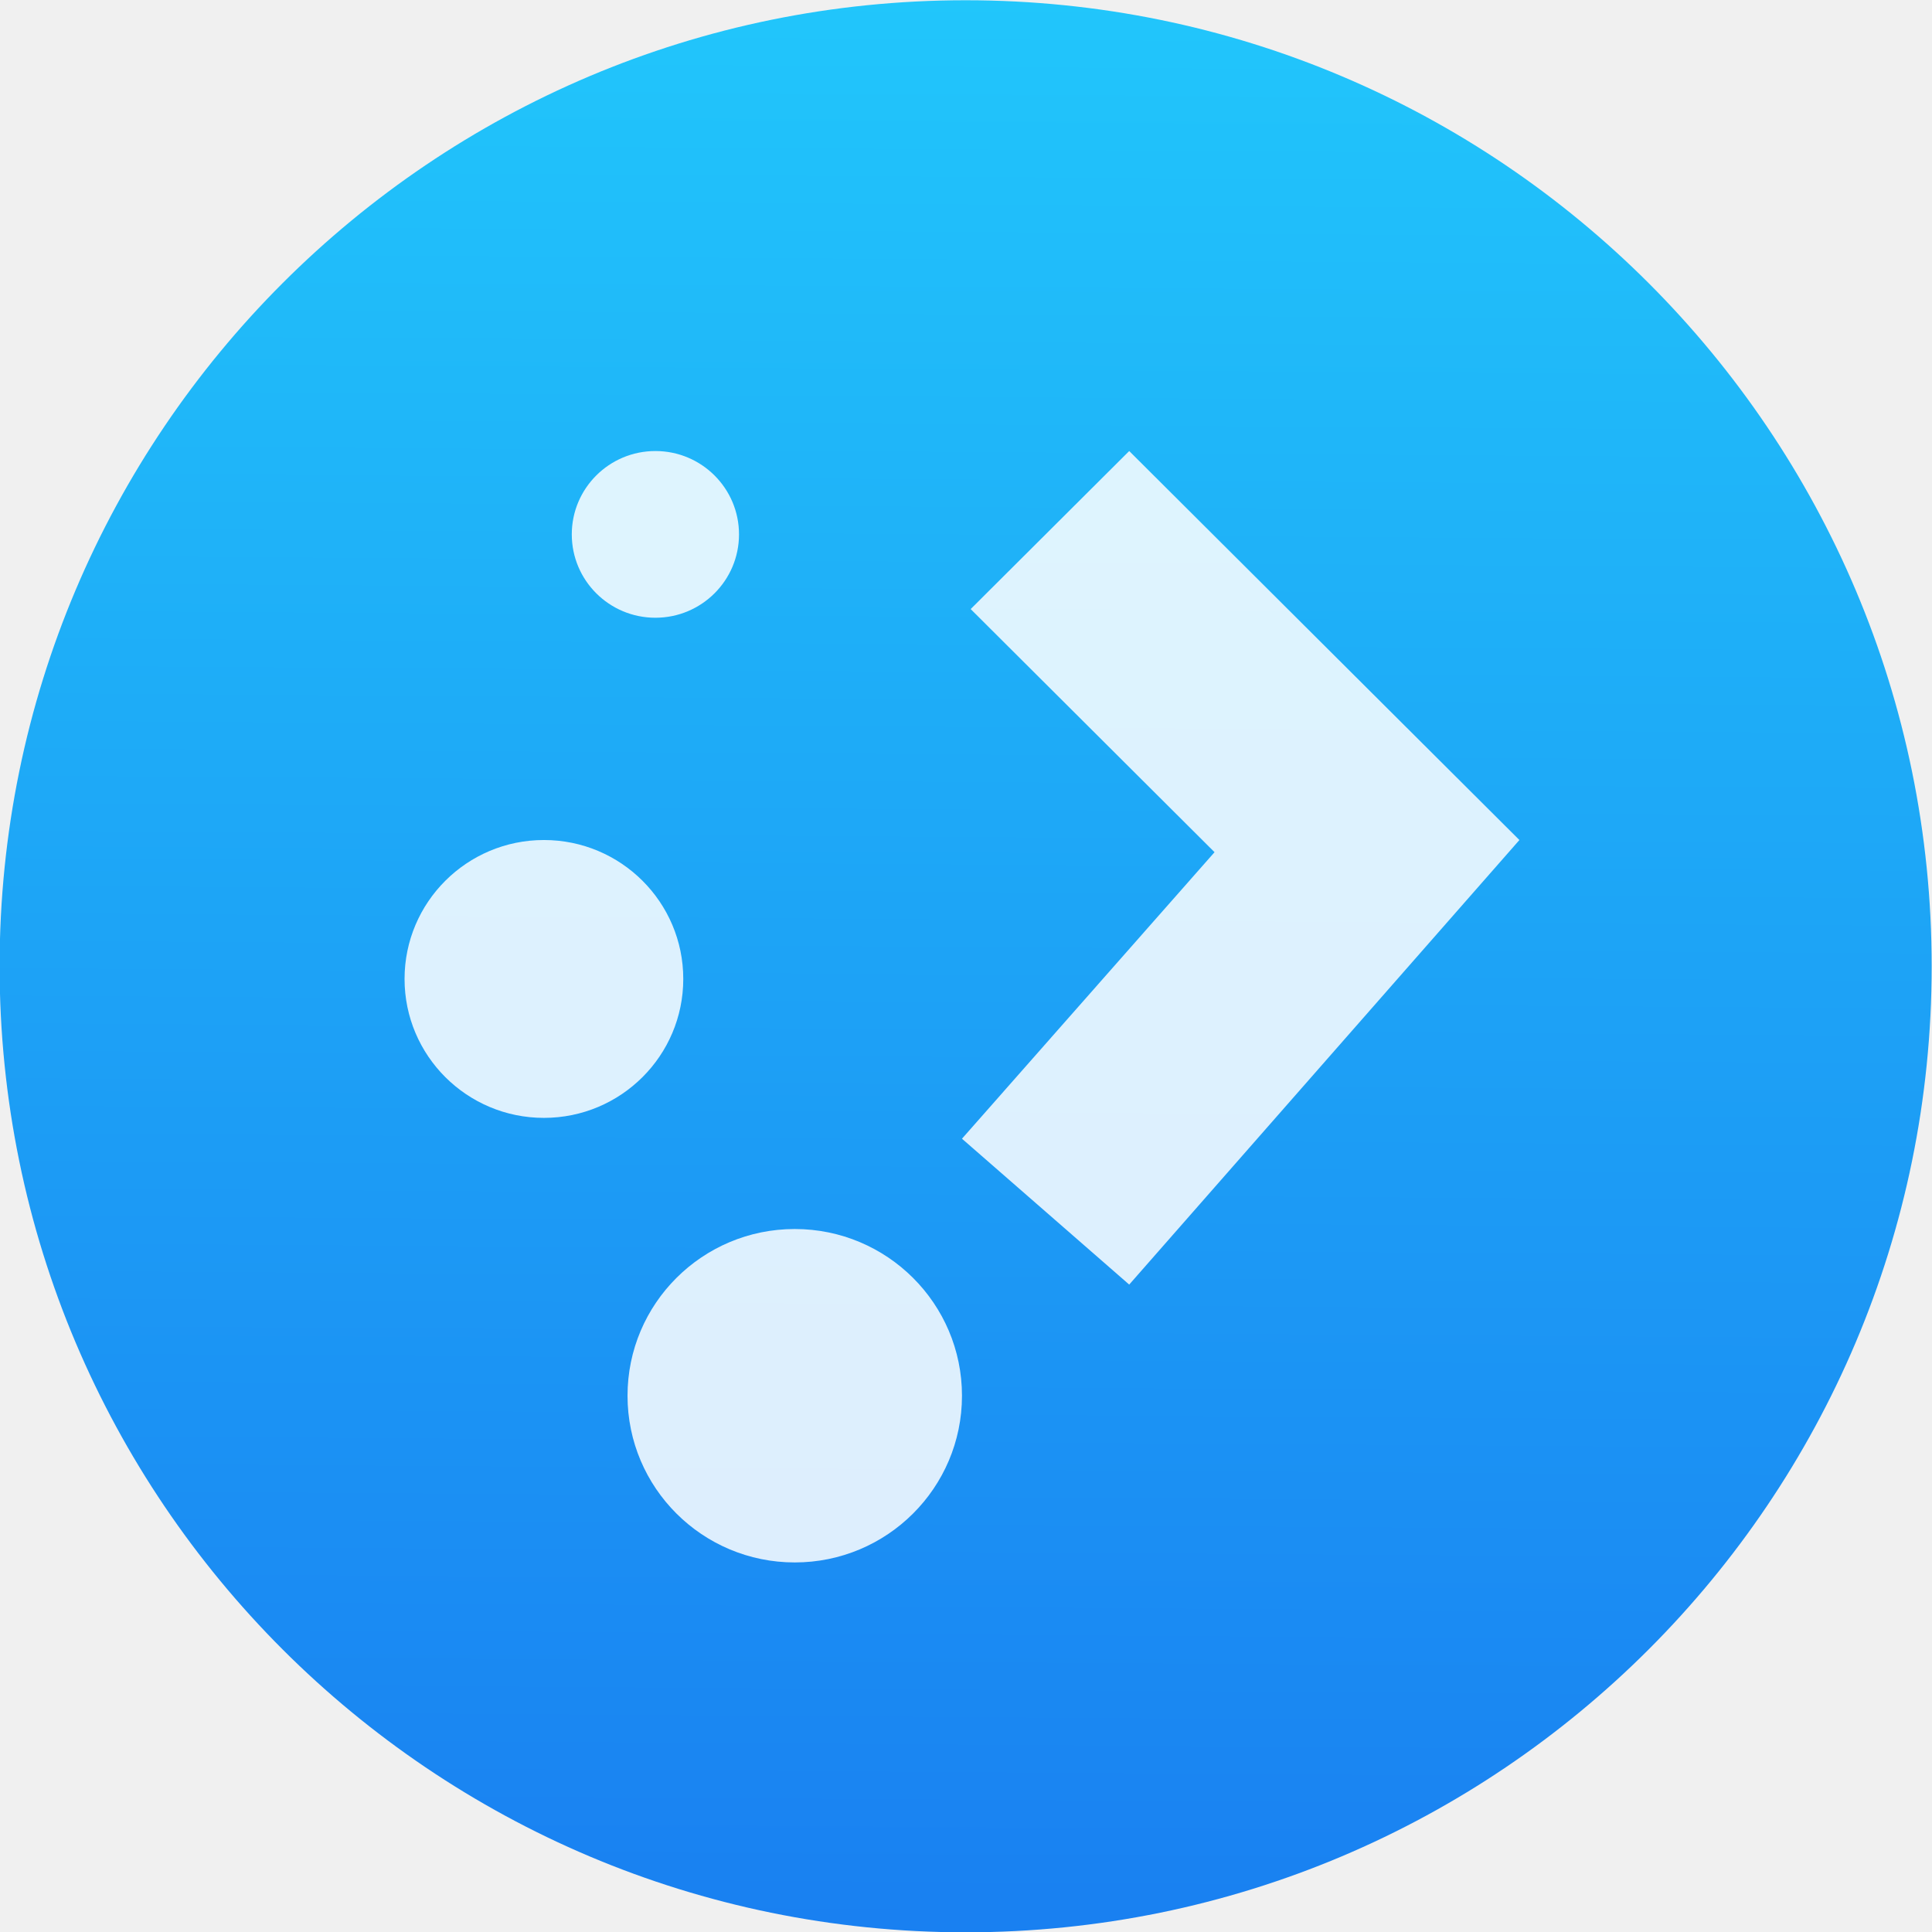
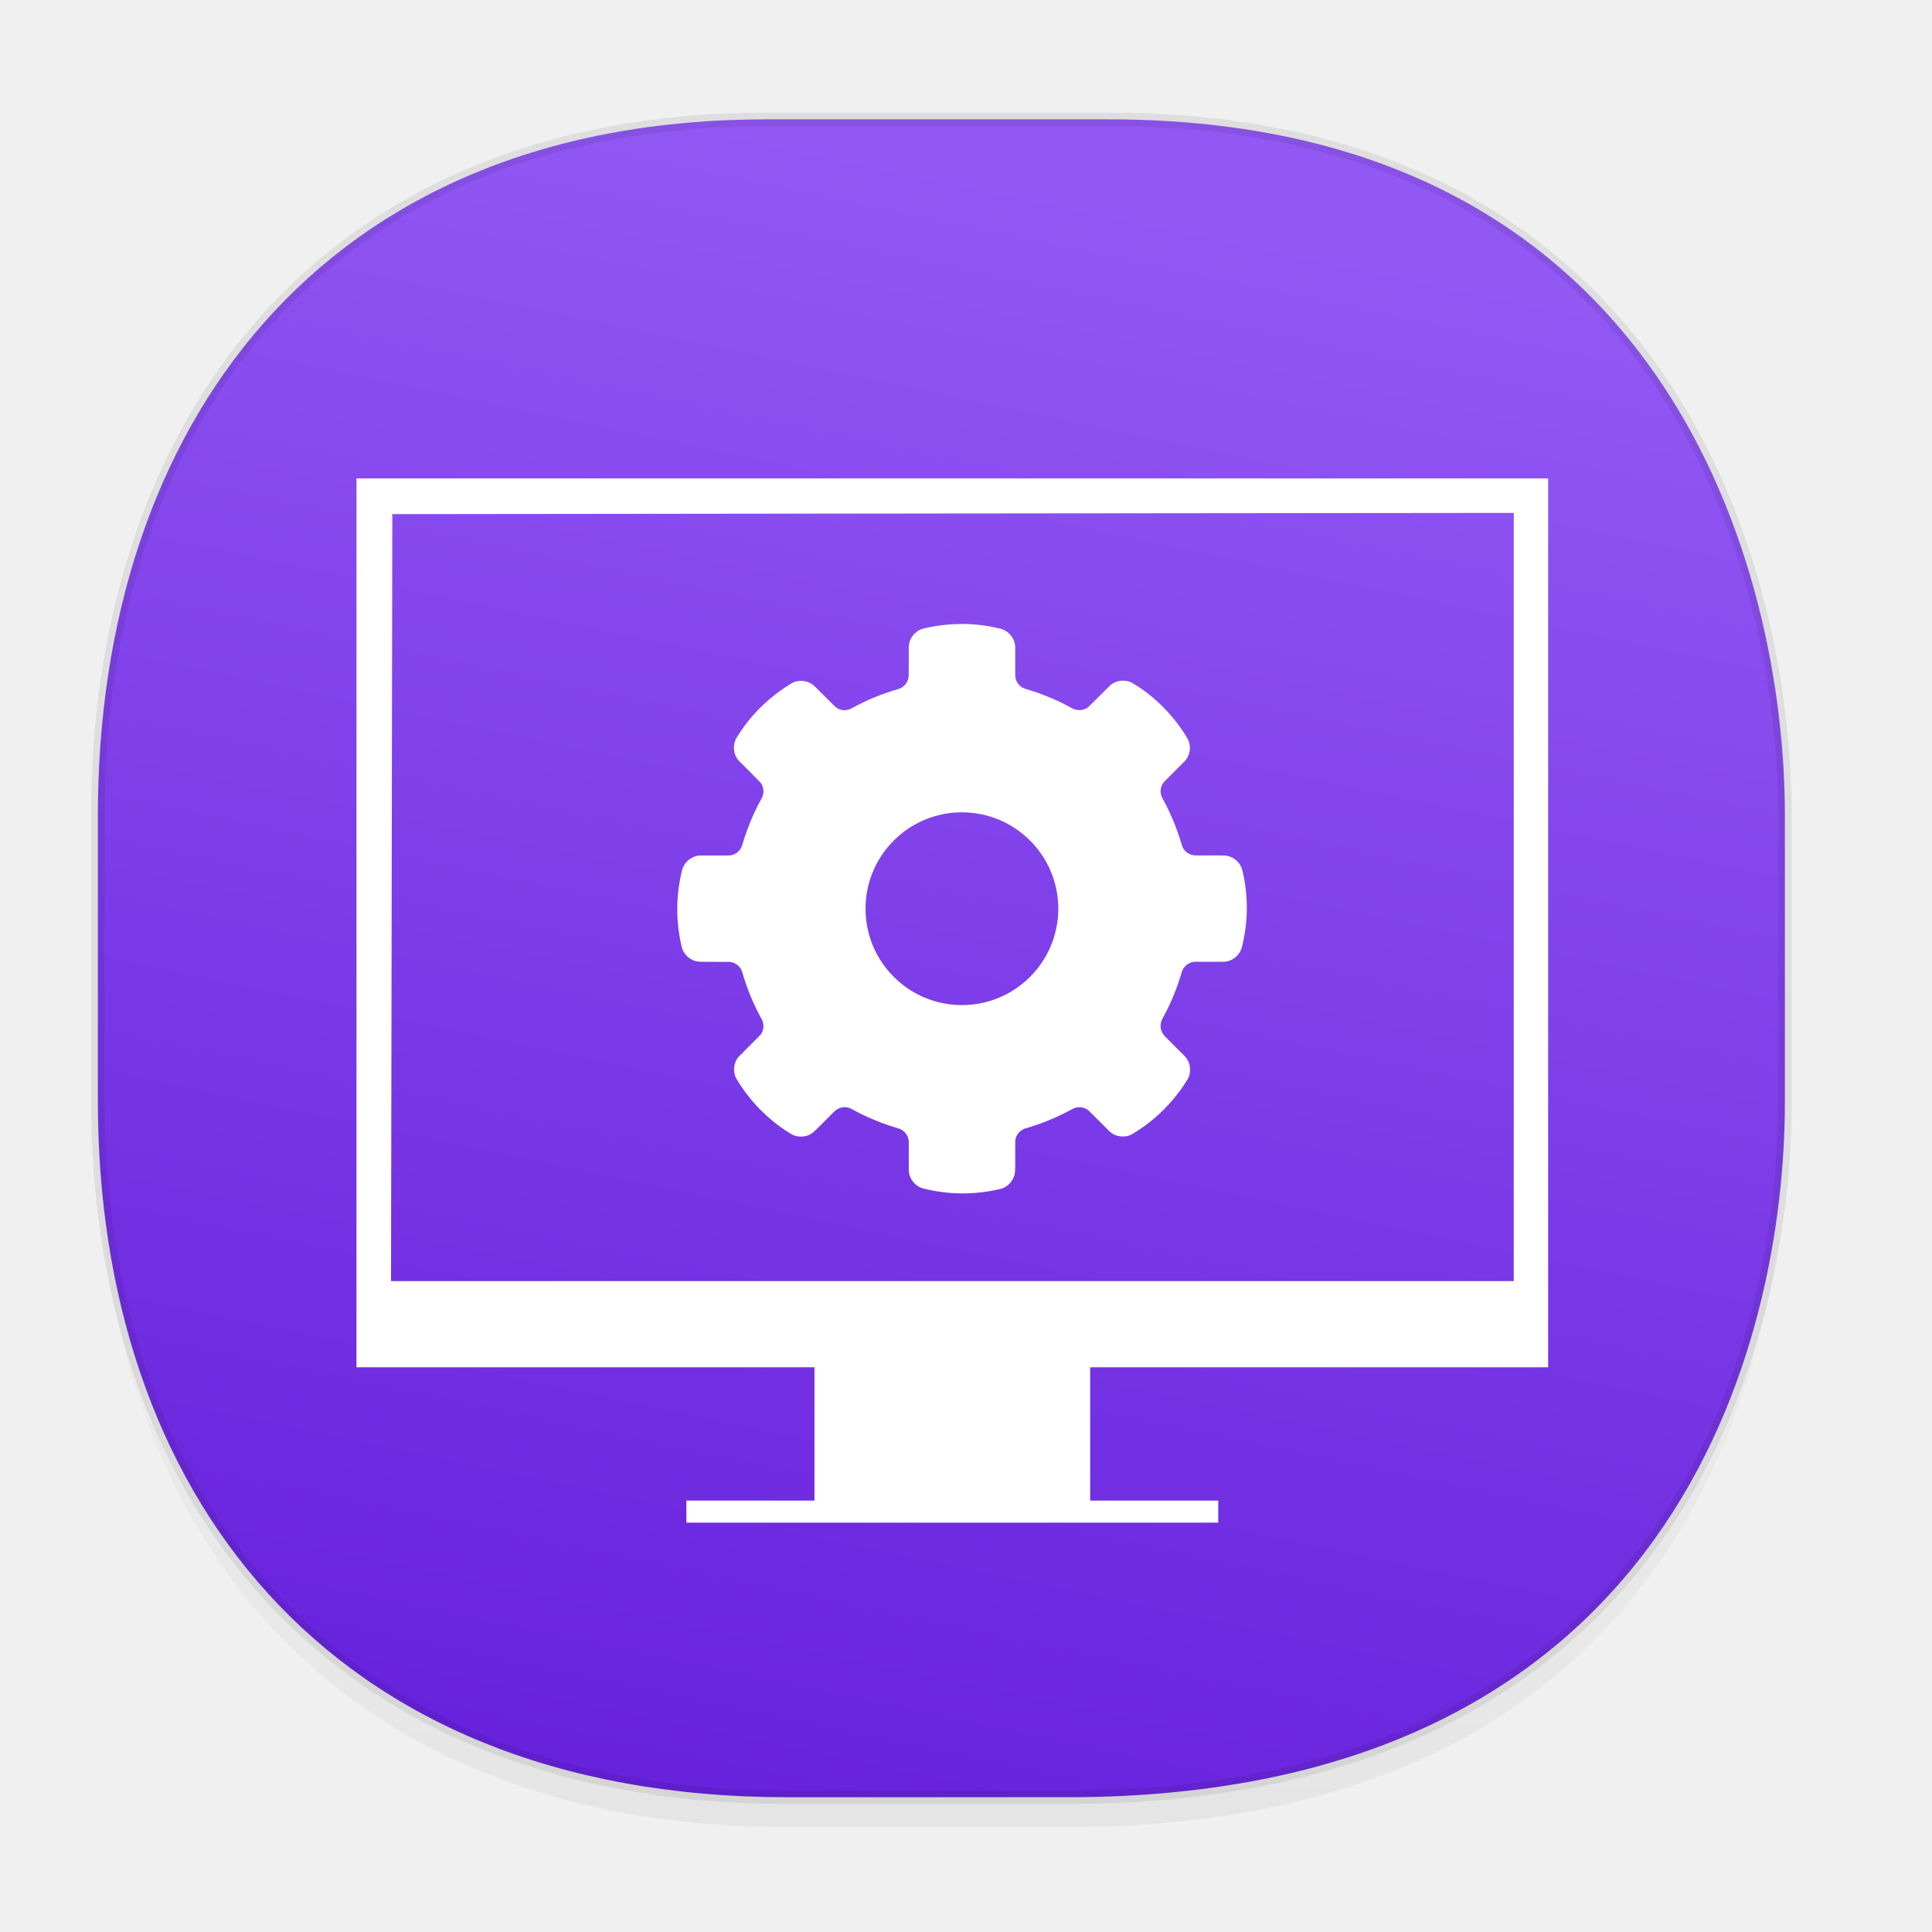
- <svg xmlns="http://www.w3.org/2000/svg" viewBox="0 0 48 48">
-   <defs>
-     <linearGradient y1="545.8" x2="0" y2="517.8" gradientUnits="userSpaceOnUse">
-       <stop stop-color="#3889e9" />
-       <stop offset="1" stop-color="#5ea5fb" />
-     </linearGradient>
-     <linearGradient id="0" gradientUnits="userSpaceOnUse" x1="400.51" y1="546.07" x2="400.7" y2="517.77">
-       <stop stop-color="#197ff1" />
-       <stop offset="1" stop-color="#21c6fb" />
-     </linearGradient>
+ <svg xmlns="http://www.w3.org/2000/svg" xmlns:xlink="http://www.w3.org/1999/xlink" width="48" height="48" version="1.1" id="svg38">
+   <defs id="defs22">
+     <linearGradient id="linearGradient4492">
+       <stop style="stop-color:#6721dc;stop-opacity:1" offset="0" id="stop4494" />
+       <stop style="stop-color:#9258f4;stop-opacity:1" offset="1" id="stop4496" />
+     </linearGradient>
+     <linearGradient id="linearGradient4488">
+       <stop id="stop4490" style="stop-color:#000000;stop-opacity:0.047" offset="0" />
+       <stop id="stop4492" style="stop-color:#000000;stop-opacity:0" offset="1" />
+     </linearGradient>
+     <linearGradient id="linearGradient4154">
+       <stop offset="0" style="stop-color:#000000;stop-opacity:1" id="stop2" />
+       <stop offset="1" style="stop-color:#000000;stop-opacity:0" id="stop4" />
+     </linearGradient>
+     <linearGradient id="linearGradient4192">
+       <stop style="stop-color:#272b2d;stop-opacity:1" offset="0" id="stop7" />
+       <stop style="stop-color:#33393e;stop-opacity:1" offset="1" id="stop9" />
+     </linearGradient>
+     <linearGradient id="linearGradient4140">
+       <stop style="stop-color:#279646;stop-opacity:1" offset="0" id="stop12" />
+       <stop style="stop-color:#76ff68;stop-opacity:1" offset="1" id="stop14" />
+     </linearGradient>
+     <linearGradient xlink:href="#linearGradient4140" id="linearGradient4146" x1="24.705" y1="43.939" x2="25.061" y2="4.405" gradientUnits="userSpaceOnUse" gradientTransform="translate(-51.05085)" />
+     <linearGradient xlink:href="#linearGradient4192" id="linearGradient4166" x1="31" y1="34" x2="31" y2="24" gradientUnits="userSpaceOnUse" />
+     <linearGradient xlink:href="#linearGradient4192" id="linearGradient4168" x1="18" y1="34" x2="18" y2="24" gradientUnits="userSpaceOnUse" />
+     <linearGradient xlink:href="#linearGradient4154" id="linearGradient4182" x1="13" y1="24" x2="30" y2="41" gradientUnits="userSpaceOnUse" />
+     <linearGradient xlink:href="#linearGradient4154" id="linearGradient4190" x1="29" y1="26" x2="36" y2="33" gradientUnits="userSpaceOnUse" />
+     <style id="style4511">.cls-1{fill:#8e8e8e;}.cls-2{fill:none;stroke:#8e8e8e;stroke-linecap:square;stroke-miterlimit:10;}</style>
+     <linearGradient gradientUnits="userSpaceOnUse" x2="13" y2="4" x1="43" y1="40" id="a">
+       <stop id="stop2-36753" stop-color="#f27935" />
+       <stop id="stop4-562" stop-color="#f2784b" offset="1" />
+     </linearGradient>
+     <linearGradient gradientUnits="userSpaceOnUse" x2="38" y2="41" x1="24.13" y1="27.13" id="b">
+       <stop id="stop7-912" stop-color="#292c2f" />
+       <stop id="stop9-70" stop-opacity="0" offset="1" />
+     </linearGradient>
+     <linearGradient id="a-36753" y1="527.8" y2="504.8" gradientUnits="userSpaceOnUse" x2="0" gradientTransform="translate(-384.57 504.56)">
+       <stop stop-color="#ffffff" id="stop2-56" />
+       <stop offset="1" stop-color="#ffffff" stop-opacity="0" id="stop4-29" />
+     </linearGradient>
+     <linearGradient id="b-1" y1="4" x1="8" y2="18" gradientUnits="userSpaceOnUse" x2="22" gradientTransform="translate(-3.050848,1008.631)">
+       <stop stop-color="#292c2f" id="stop7-27" />
+       <stop offset="1" stop-opacity="0" id="stop9-0" />
+     </linearGradient>
+     <linearGradient id="c" y1="520.8" y2="503.8" gradientUnits="userSpaceOnUse" x2="0" gradientTransform="translate(-384.57 504.56)">
+       <stop stop-color="#197cf1" id="stop12-936" />
+       <stop offset="1" stop-color="#20bcfa" id="stop14-06" />
+     </linearGradient>
+     <linearGradient id="d" y1="1050.34" y2="1038.36" gradientUnits="userSpaceOnUse" x2="0" gradientTransform="matrix(-2.83522 0 0 2.83875 47.655-1933.28)">
+       <stop stop-color="#c61423" id="stop17" />
+       <stop offset="1" stop-color="#dc2b41" id="stop19" />
+     </linearGradient>
+     <linearGradient id="e" y1="543.8" y2="503.8" gradientUnits="userSpaceOnUse" x2="0" gradientTransform="matrix(1.125 0 0 1-435.64 504.56)">
+       <stop stop-color="#1d1e1e" id="stop22" />
+       <stop offset="1" stop-color="#44484c" id="stop24" />
+     </linearGradient>
+     <linearGradient gradientTransform="translate(8,-1)" x2="28.614" gradientUnits="userSpaceOnUse" y2="24.614" x1="8" y1="4" id="b-3">
+       <stop id="stop7-6" stop-color="#292c2f" />
+       <stop id="stop9-7" stop-opacity="0" offset="1" />
+     </linearGradient>
+     <linearGradient id="d-5" y1="1050.34" y2="1038.36" gradientUnits="userSpaceOnUse" x2="0" gradientTransform="matrix(-2.83522,0,0,2.83875,-0.430476,-1931.599)">
+       <stop stop-color="#c61423" id="stop17-3" />
+       <stop offset="1" stop-color="#dc2b41" id="stop19-5" />
+     </linearGradient>
+     <linearGradient id="d-2" y1="1050.34" y2="1038.36" gradientUnits="userSpaceOnUse" x2="0" gradientTransform="matrix(-1.087984,0,0,1.089339,-14.25708,-100.3922)">
+       <stop stop-color="#c61423" id="stop17-9" />
+       <stop offset="1" stop-color="#dc2b41" id="stop19-1" />
+     </linearGradient>
+     <linearGradient id="c-29" y1="523.8" x1="403.57" y2="536.8" x2="416.57" gradientUnits="userSpaceOnUse" gradientTransform="translate(-335.6547,-499.8)">
+       <stop stop-color="#292c2f" id="stop2-1" />
+       <stop offset="1" stop-opacity="0" id="stop4-2" />
+     </linearGradient>
+     <linearGradient xlink:href="#b-2" id="linearGradient4189" x1="14.369" y1="22.522" x2="26.522" y2="22.522" gradientUnits="userSpaceOnUse" />
+     <linearGradient x1="428.816" gradientTransform="translate(-384.57,-499.8)" gradientUnits="userSpaceOnUse" x2="388.865" y2="499.679" y1="547.634" id="a-8">
+       <stop stop-color="#2a2c2f" id="stop8" />
+       <stop stop-color="#536161" offset="1" id="stop10" />
+     </linearGradient>
+     <linearGradient x1="36" gradientUnits="userSpaceOnUse" x2="14" y2="12" y1="44" id="b-2">
+       <stop style="stop-color:#bfc9c9;stop-opacity:1" stop-color="#536161" id="stop13" />
+       <stop style="stop-color:#fbfbfb;stop-opacity:1" stop-color="#f4f5f5" offset="1" id="stop15" />
+     </linearGradient>
+     <linearGradient xlink:href="#a-8" id="linearGradient4424" x1="25" y1="44" x2="25" y2="4" gradientUnits="userSpaceOnUse" gradientTransform="translate(48.91525)" />
+     <linearGradient xlink:href="#b-2" id="linearGradient4428" gradientUnits="userSpaceOnUse" x1="31.586" y1="36.345" x2="1.203" y2="6.723" />
+     <style id="style4511-26">.cls-1{fill:#8e8e8e;}.cls-2{fill:none;stroke:#8e8e8e;stroke-linecap:square;stroke-miterlimit:10;}</style>
+     <linearGradient id="linearGradient3235">
+       <stop id="stop3237" offset="0" style="stop-color:#fce94f;stop-opacity:1" />
+       <stop style="stop-color:#fce94f;stop-opacity:1" offset="0.5" id="stop3239" />
+       <stop id="stop3241" offset="0.75" style="stop-color:#edd400;stop-opacity:1" />
+       <stop id="stop3243" offset="1" style="stop-color:#c4a000;stop-opacity:1" />
+     </linearGradient>
+     <linearGradient id="linearGradient19744">
+       <stop id="stop19746" offset="0" style="stop-color:#ffffff;stop-opacity:1;" />
+       <stop style="stop-color:#edd400;stop-opacity:1" offset="0.749" id="stop19748" />
+       <stop id="stop19750" offset="1" style="stop-color:#ffffff;stop-opacity:1;" />
+     </linearGradient>
+     <linearGradient id="linearGradient14664">
+       <stop style="stop-color:#ffffff;stop-opacity:1;" offset="0" id="stop14666" />
+       <stop style="stop-color:#eeeeec;stop-opacity:1" offset="1" id="stop14668" />
+     </linearGradient>
+     <linearGradient id="linearGradient12294">
+       <stop id="stop12296" offset="0" style="stop-color:#fef8c4;stop-opacity:1" />
+       <stop id="stop12298" offset="1" style="stop-color:#edd400;stop-opacity:1" />
+     </linearGradient>
+     <linearGradient id="linearGradient8285">
+       <stop style="stop-color:#ff6c6c;stop-opacity:1;" offset="0" id="stop8287" />
+       <stop style="stop-color:#cc0000;stop-opacity:1;" offset="1" id="stop8289" />
+     </linearGradient>
+     <linearGradient id="linearGradient3570">
+       <stop style="stop-color:#ffffff;stop-opacity:1;" offset="0" id="stop3572" />
+       <stop style="stop-color:#fce94f;stop-opacity:1;" offset="1" id="stop3574" />
+     </linearGradient>
+     <linearGradient id="linearGradient2188">
+       <stop style="stop-color:#c4a000;stop-opacity:1" offset="0" id="stop2190" />
+       <stop id="stop3626" offset="0.206" style="stop-color:#edd400;stop-opacity:1" />
+       <stop id="stop2848" offset="0.5" style="stop-color:#fce94f;stop-opacity:1" />
+       <stop style="stop-color:#edd400;stop-opacity:1" offset="0.75" id="stop2850" />
+       <stop style="stop-color:#c4a000;stop-opacity:1" offset="1" id="stop2192" />
+     </linearGradient>
+     <linearGradient x2="11.786" gradientUnits="userSpaceOnUse" y2="11.998" x1="34.5" y1="32.998" id="a-70">
+       <stop id="stop2-3675" stop-color="#dd1627" />
+       <stop id="stop4-35" stop-color="#df3e52" offset="1" />
+     </linearGradient>
+     <linearGradient gradientTransform="translate(-52)" gradientUnits="userSpaceOnUse" x2="73.03" y2="35.663" x1="46.23" y1="10.38" id="b-367">
+       <stop id="stop7-5" stop-opacity=".731" stop-color="#f8bac0" />
+       <stop id="stop9-3" stop-opacity="0" stop-color="#f8bac0" offset="1" />
+     </linearGradient>
+     <path d="m.735 43.06l23.265-42.35 23.09 42.31c0 0-2.212-.155-5.272-.291-2.851-.127-1.794.114-8.278-1.089-4.911-.91-8.522-2.865-15.253-2.727-7.453.153-17.549 4.149-17.549 4.149" id="c-62" />
+     <linearGradient id="a-367535" y1="543.8" y2="503.8" x2="0" gradientUnits="userSpaceOnUse" gradientTransform="matrix(1.125 0 0 1-51.07 0)">
+       <stop stop-color="#2a2c2f" id="stop2-62" />
+       <stop offset="1" stop-color="#424649" id="stop4-91" />
+     </linearGradient>
+     <linearGradient id="b-27" y1="540.92" y2="522.55" x2="0" gradientUnits="userSpaceOnUse" gradientTransform="matrix(1 0 0 1.14286 0-77.4)">
+       <stop stop-color="#197cf1" id="stop7-0" />
+       <stop offset="1" stop-color="#05a0eb" id="stop9-93" />
+     </linearGradient>
+     <linearGradient id="c-6" y1="542.8" y2="533.8" gradientUnits="userSpaceOnUse" x2="0" gradientTransform="translate(0-28)">
+       <stop stop-color="#bcb4a1" id="stop12-93" />
+       <stop offset="1" stop-color="#c5bfad" id="stop14-6" />
+     </linearGradient>
+     <linearGradient id="d-06" y1="540.8" y2="531.8" gradientUnits="userSpaceOnUse" x2="0">
+       <stop stop-color="#1e1f21" id="stop17-2" />
+       <stop offset="1" stop-color="#242628" id="stop19-61" />
+     </linearGradient>
+     <linearGradient xlink:href="#d-06" id="e-8" y1="528.8" y2="519.8" gradientUnits="userSpaceOnUse" x2="0" />
+     <linearGradient id="f" y1="20" x1="32" y2="30" x2="42" gradientUnits="userSpaceOnUse">
+       <stop stop-color="#383e51" id="stop23" />
+       <stop offset="1" stop-color="#655c6f" stop-opacity="0" id="stop25" />
+     </linearGradient>
+     <linearGradient xlink:href="#f" id="g" y1="531.8" x1="404.57" y2="543.8" x2="416.57" gradientUnits="userSpaceOnUse" gradientTransform="translate(-384.57-499.8)" />
+     <linearGradient xlink:href="#f" id="h" y1="531.8" x1="404.57" y2="543.8" gradientUnits="userSpaceOnUse" x2="416.57" gradientTransform="translate(0-12)" />
+     <linearGradient xlink:href="#f" id="i" y1="531.8" x1="404.57" y2="543.8" gradientUnits="userSpaceOnUse" x2="416.57" gradientTransform="translate(-12-12)" />
+     <linearGradient xlink:href="#f" id="j" y1="531.8" x1="404.57" y2="543.8" gradientUnits="userSpaceOnUse" x2="416.57" gradientTransform="translate(-12)" />
+     <style id="style4511-9">.cls-1{fill:#8e8e8e;}.cls-2{fill:none;stroke:#8e8e8e;stroke-linecap:square;stroke-miterlimit:10;}</style>
+     <path d="m.735 43.06l23.265-42.35 23.09 42.31c0 0-2.212-.155-5.272-.291-2.851-.127-1.794.114-8.278-1.089-4.911-.91-8.522-2.865-15.253-2.727-7.453.153-17.549 4.149-17.549 4.149" id="c-09" />
+     <linearGradient id="linearGradient4222">
+       <stop offset="0" style="stop-color:#0166d0;stop-opacity:1" id="stop2-35" />
+       <stop offset="1" style="stop-color:#51a6ff;stop-opacity:1" id="stop4-62" />
+     </linearGradient>
+     <linearGradient id="linearGradient4198">
+       <stop style="stop-color:#208dff;stop-opacity:1" offset="0" id="stop7-9" />
+       <stop style="stop-color:#51a6ff;stop-opacity:1" offset="1" id="stop9-1" />
+     </linearGradient>
+     <linearGradient xlink:href="#linearGradient4222" id="linearGradient4204" x1="402.571" y1="543.798" x2="402.571" y2="519.798" gradientUnits="userSpaceOnUse" gradientTransform="matrix(0.7813559,0,0,0.7813559,-346.9312,-382.9337)" />
+     <linearGradient xlink:href="#linearGradient4198" id="linearGradient4212" x1="414.571" y1="543.798" x2="414.571" y2="519.798" gradientUnits="userSpaceOnUse" gradientTransform="matrix(0.7813559,0,0,0.7813559,-346.9312,-382.9337)" />
+     <linearGradient xlink:href="#linearGradient4198" id="linearGradient4220" x1="24" y1="35" x2="24" y2="4" gradientUnits="userSpaceOnUse" gradientTransform="matrix(1,0,0,0.9992445,384.5714,499.8244)" />
+     <linearGradient xlink:href="#linearGradient4227" id="linearGradient4244" x1="12" y1="21" x2="29" y2="38" gradientUnits="userSpaceOnUse" />
+     <linearGradient id="linearGradient4227">
+       <stop offset="0" style="stop-color:#292c2f;stop-opacity:1" id="stop16" />
+       <stop offset="1" style="stop-color:#000000;stop-opacity:0;" id="stop18" />
+     </linearGradient>
+     <linearGradient id="linearGradient4454">
+       <stop id="stop7-36" offset="0" style="stop-color:#d21e1e;stop-opacity:1" />
+       <stop id="stop9-75" offset="1" style="stop-color:#e05e4c;stop-opacity:1" />
+     </linearGradient>
+     <linearGradient gradientTransform="translate(-384.57,-499.8)" gradientUnits="userSpaceOnUse" y2="525.725" x2="391.89" y1="544.092" x1="403.421" id="linearGradient4213" xlink:href="#linearGradient4454" />
+     <linearGradient id="linearGradient4472">
+       <stop id="stop13-1" offset="0" style="stop-color:#ffa92d;stop-opacity:1" />
+       <stop id="stop15-2" offset="1" style="stop-color:#ffc169;stop-opacity:1" />
+     </linearGradient>
+     <linearGradient gradientTransform="translate(-384.57,-499.8)" gradientUnits="userSpaceOnUse" y2="505.319" x2="391.154" y1="523.203" x1="401.296" id="linearGradient4235" xlink:href="#linearGradient4472" />
+     <linearGradient id="linearGradient4422-8">
+       <stop id="stop19-3" offset="0" style="stop-color:#377d50;stop-opacity:1" />
+       <stop id="stop21" offset="1" style="stop-color:#54d883;stop-opacity:1" />
+     </linearGradient>
+     <linearGradient gradientTransform="translate(-384.57,-499.8)" gradientUnits="userSpaceOnUse" y2="503.798" x2="413.779" y1="523.798" x1="424.602" id="linearGradient4257" xlink:href="#linearGradient4422-8" />
+     <linearGradient id="linearGradient4438">
+       <stop id="stop25-6" offset="0" style="stop-color:#375a7d;stop-opacity:1" />
+       <stop id="stop27" offset="1" style="stop-color:#54a3d8;stop-opacity:1" />
+     </linearGradient>
+     <linearGradient gradientTransform="translate(-384.57,-499.8)" gradientUnits="userSpaceOnUse" y2="525.748" x2="412.118" y1="543.488" x1="420.884" id="linearGradient4279" xlink:href="#linearGradient4438" />
+     <linearGradient gradientTransform="translate(0.00142264,-0.00198746)" gradientUnits="userSpaceOnUse" y2="44" x2="44" y1="4" x1="4" id="linearGradient4220-3" xlink:href="#linearGradient4154" />
+     <linearGradient id="a-2" y1="4" x1="24" y2="44" x2="4" gradientUnits="userSpaceOnUse">
+       <stop stop-color="#197cf1" id="stop2-367" />
+       <stop offset="1" stop-color="#20bcfa" id="stop4-5" />
+     </linearGradient>
+     <linearGradient id="b-7" y1="44" x1="44" y2="4" x2="24" gradientUnits="userSpaceOnUse">
+       <stop stop-color="#c61423" id="stop7-3" />
+       <stop offset="1" stop-color="#dc2b41" id="stop9-56" />
+     </linearGradient>
+     <linearGradient id="c-0" x1="44" x2="4" gradientUnits="userSpaceOnUse">
+       <stop stop-color="#42a603" id="stop12-06" />
+       <stop offset="1" stop-color="#78da06" id="stop14-26" />
+     </linearGradient>
+     <linearGradient id="d-1" y1="522.8" y2="538.8" x1="400.57" gradientUnits="userSpaceOnUse" x2="416.57">
+       <stop stop-color="#292c2f" id="stop17-8" />
+       <stop offset="1" stop-opacity="0" id="stop19-29" />
+     </linearGradient>
+     <linearGradient gradientTransform="matrix(.70711.70711-.70711.70711 105.4-635.69)" x2="378.58" gradientUnits="userSpaceOnUse" y2="523.86" x1="430.51" y1="522.99" id="b-3-7">
+       <stop id="stop7-67" stop-color="#fcfcfc" />
+       <stop id="stop9-53" stop-color="#e9eaeb" offset="1" />
+     </linearGradient>
+     <linearGradient gradientTransform="translate(45.719-.92)" x2="3.614" gradientUnits="userSpaceOnUse" y2="49.804" x1="-28.649" y1="19.869" id="c-5">
+       <stop id="stop12-6" />
+       <stop id="stop14-2" stop-opacity="0" offset="1" />
+     </linearGradient>
+     <linearGradient gradientTransform="matrix(.70711.70711-.70711.70711 105.48-635.28)" x2="402.03" gradientUnits="userSpaceOnUse" y2="523.7" x1="388.34" y1="522.18" id="d-9">
+       <stop id="stop17-1" stop-color="#ffffff" />
+       <stop id="stop19-2" stop-color="#eff0f1" offset="1" />
+     </linearGradient>
+     <linearGradient gradientTransform="matrix(.70711.70711-.70711.70711 105.48-635.28)" x2="425.86" gradientUnits="userSpaceOnUse" y2="527.34" x1="422.48" y1="527.21" id="e-792">
+       <stop id="stop22-9" stop-color="#f9f9f9" />
+       <stop id="stop24-20" stop-color="#f6f6f6" offset="1" />
+     </linearGradient>
+     <linearGradient gradientUnits="userSpaceOnUse" x2="23.912" y2="24.326" x1="9.642" y1="8.627" id="f-02">
+       <stop id="stop27-1" stop-color="#491309" />
+       <stop id="stop29" stop-color="#b6642d" offset="1" />
+     </linearGradient>
+     <linearGradient gradientUnits="userSpaceOnUse" x2="33.609" y2="34.953" x1="32.641" y1="33.922" id="h-3">
+       <stop id="stop37" stop-color="#cfcfcf" />
+       <stop id="stop39" stop-opacity="0" stop-color="#ededed" offset="1" />
+     </linearGradient>
+     <linearGradient gradientTransform="matrix(.70711.70711-.70711.70711 105.48-635.28)" x2="409.82" gradientUnits="userSpaceOnUse" y2="523.27" x1="385.61" y1="522.24" id="o">
+       <stop id="stop62" stop-color="#ffffff" />
+       <stop id="stop64" stop-color="#dfe1e3" offset="1" />
+     </linearGradient>
+     <path d="M25 15A9 9 0 1 1 7 15 9 9 0 1 1 25 15" color="#000000" id="p" />
+     <linearGradient xlink:href="#linearGradient4299" id="linearGradient4415" x1="408.571" y1="543.773" x2="408.632" y2="503.67" gradientUnits="userSpaceOnUse" />
+     <linearGradient id="linearGradient4227-5">
+       <stop offset="0" style="stop-color:#2e3436;stop-opacity:1" id="stop8-7" />
+       <stop offset="1" style="stop-color:#555753;stop-opacity:1" id="stop10-0" />
+     </linearGradient>
+     <linearGradient xlink:href="#linearGradient4227-5" id="linearGradient4437" x1="408.571" y1="535.199" x2="408.571" y2="512.397" gradientUnits="userSpaceOnUse" gradientTransform="matrix(0.9648179,0,0,0.9648179,14.37438,18.4283)" />
+     <linearGradient id="linearGradient4299">
+       <stop offset="0" style="stop-color:#1064d3;stop-opacity:1" id="stop14-3" />
+       <stop offset="1" style="stop-color:#14c6fd;stop-opacity:1" id="stop16-6" />
+     </linearGradient>
+     <linearGradient xlink:href="#linearGradient4154" id="linearGradient4392" x1="9.077" y1="9.083" x2="42.946" y2="42.953" gradientUnits="userSpaceOnUse" />
+     <linearGradient id="linearGradient4258">
+       <stop id="stop2-36" offset="0" style="stop-color:#000019;stop-opacity:1" />
+       <stop id="stop4-7" offset="1" style="stop-color:#000019;stop-opacity:0.291" />
+     </linearGradient>
+     <linearGradient id="linearGradient4223">
+       <stop id="stop7-6-2" offset="0" style="stop-color:#c6cdd1;stop-opacity:1" />
+       <stop id="stop9-7-3" offset="1" style="stop-color:#e0e5e7;stop-opacity:1" />
+     </linearGradient>
+     <linearGradient id="linearGradient4217">
+       <stop id="stop12-5" style="stop-color:#1f93b9;stop-opacity:1" offset="0" />
+       <stop id="stop14-5" style="stop-color:#1a5c9b;stop-opacity:1" offset="1" />
+     </linearGradient>
+     <linearGradient id="linearGradient4191">
+       <stop id="stop17-3-7" offset="0" style="stop-color:#dc2b41;stop-opacity:1" />
+       <stop id="stop19-5-5" offset="1" style="stop-color:#c61423;stop-opacity:1" />
+     </linearGradient>
+     <linearGradient gradientTransform="translate(-50.19933,-1.150547)" gradientUnits="userSpaceOnUse" y2="29" x2="24" y1="7" x1="24" id="linearGradient4197" xlink:href="#linearGradient4217" />
+     <linearGradient gradientTransform="translate(-50.19933,0.8494534)" gradientUnits="userSpaceOnUse" y2="41" x2="24" y1="30" x1="24" id="linearGradient4207" xlink:href="#linearGradient4191" />
+     <linearGradient gradientTransform="translate(-51.19933,0.8494534)" gradientUnits="userSpaceOnUse" y2="41" x2="11" y1="30" x1="11" id="linearGradient4215" xlink:href="#linearGradient4191" />
+     <linearGradient gradientTransform="translate(-51.19933,-1.150547)" gradientUnits="userSpaceOnUse" y2="4" x2="29" y1="44" x1="29" id="linearGradient4229" xlink:href="#linearGradient4223" />
+     <radialGradient gradientTransform="translate(-51.19933,-1.150547)" gradientUnits="userSpaceOnUse" r="19" fy="24" fx="24" cy="24" cx="24" id="radialGradient4264" xlink:href="#linearGradient4258" />
+     <path id="c-2" d="m.735 43.06l23.265-42.35 23.09 42.31c0 0-2.212-.155-5.272-.291-2.851-.127-1.794.114-8.278-1.089-4.911-.91-8.522-2.865-15.253-2.727-7.453.153-17.549 4.149-17.549 4.149" />
+     <linearGradient id="linearGradient4214">
+       <stop offset="0" style="stop-color:#2f74c8;stop-opacity:1" id="stop41" />
+       <stop offset="1" style="stop-color:#4699d7;stop-opacity:1" id="stop43" />
+     </linearGradient>
+     <linearGradient id="linearGradient4410">
+       <stop style="stop-color:#383e51;stop-opacity:1" offset="0" id="stop48" />
+       <stop style="stop-color:#655c6f;stop-opacity:0" offset="1" id="stop50" />
+     </linearGradient>
+     <linearGradient gradientTransform="matrix(0.974359,0,0,0.9621795,-40.3793,-0.5771)" gradientUnits="userSpaceOnUse" y2="4" x2="23.649" y1="43.494" x1="23.649" id="linearGradient10438-5" xlink:href="#linearGradient4214" />
+     <linearGradient id="linearGradient10454-6">
+       <stop id="stop4727" offset="0" style="stop-color:#f38230;stop-opacity:1" />
+       <stop id="stop4729" offset="1" style="stop-color:#fec335;stop-opacity:1" />
+     </linearGradient>
+     <linearGradient gradientTransform="translate(-41.33689,-1.72838)" gradientUnits="userSpaceOnUse" y2="4" x2="24" y1="44" x1="24" id="linearGradient4286-2" xlink:href="#linearGradient10454-6" />
+     <linearGradient gradientUnits="userSpaceOnUse" y2="546.798" x2="419.571" y1="528.798" x1="401.571" id="linearGradient4243-0" xlink:href="#linearGradient4410" gradientTransform="translate(-425.9083,-501.5264)" />
+     <linearGradient y2="546.798" x2="419.571" y1="528.798" x1="401.571" gradientTransform="translate(-431.4083,-516.8264)" gradientUnits="userSpaceOnUse" id="linearGradient4355-6" xlink:href="#linearGradient4410" />
+     <linearGradient xlink:href="#linearGradient4300-8-4" id="linearGradient4309" x1="31" y1="44" x2="9.638" y2="7" gradientUnits="userSpaceOnUse" gradientTransform="matrix(0.7530483,0,0,0.7530483,-49.25148,5.099812)" />
+     <linearGradient id="linearGradient4903">
+       <stop offset="0" style="stop-color:#eef1f2;stop-opacity:1" id="stop3" />
+       <stop offset="1" style="stop-color:#f9fafb;stop-opacity:1" id="stop5" />
+     </linearGradient>
+     <linearGradient id="linearGradient4303">
+       <stop style="stop-color:#197cf1;stop-opacity:1" offset="0" id="stop8-3" />
+       <stop style="stop-color:#21c9fb;stop-opacity:1" offset="1" id="stop10-6" />
+     </linearGradient>
+     <linearGradient xlink:href="#linearGradient4303" id="linearGradient4498" x1="414.635" y1="531.769" x2="409.79" y2="523.379" gradientUnits="userSpaceOnUse" gradientTransform="matrix(0.7530483,0,0,0.7530483,-281.014,-371.2722)" />
+     <linearGradient xlink:href="#linearGradient4903" id="linearGradient4506" x1="413.504" y1="537.256" x2="405.396" y2="519.755" gradientUnits="userSpaceOnUse" gradientTransform="matrix(0.7530483,0,0,0.7530483,-338.8523,-371.2722)" />
+     <linearGradient xlink:href="#linearGradient4227" id="linearGradient4518" x1="423.571" y1="527.798" x2="423.571" y2="544.668" gradientUnits="userSpaceOnUse" gradientTransform="matrix(0.5324855,-0.5324855,0.5324855,0.5324855,-522.904,-29.33845)" />
+     <linearGradient id="linearGradient4300-8-4">
+       <stop style="stop-color:#f27935;stop-opacity:1" offset="0" id="stop21-3" />
+       <stop style="stop-color:#f2784b;stop-opacity:1" offset="1" id="stop23-7" />
+     </linearGradient>
+     <linearGradient gradientTransform="matrix(0.3242038,0,0,0.3242038,387.5845,502.8567)" xlink:href="#linearGradient3347" id="linearGradient3359" x1="-23.688" y1="-24.028" x2="146.725" y2="140.728" gradientUnits="userSpaceOnUse" />
+     <linearGradient id="linearGradient3347">
+       <stop style="stop-color:#006680;stop-opacity:1;" offset="0" id="stop3-3" />
+       <stop offset=".252" style="stop-color:#80b3ff;stop-opacity:1" id="stop5-6" />
+       <stop style="stop-color:#0066ff;stop-opacity:1" offset=".459" id="stop7-7" />
+       <stop offset=".899" style="stop-color:#002255;stop-opacity:1" id="stop9-5" />
+       <stop style="stop-color:#006680;stop-opacity:0;" offset="1" id="stop11" />
+     </linearGradient>
+     <linearGradient gradientTransform="matrix(0.3242038,0,0,0.3242038,387.5845,502.8567)" xlink:href="#linearGradient3360" id="linearGradient3366" x1="-1.414" y1="88.048" x2="154.149" y2="89.816" gradientUnits="userSpaceOnUse" />
+     <linearGradient id="linearGradient3360">
+       <stop style="stop-color:#ffcc00;stop-opacity:1;" offset="0" id="stop15-35" />
+       <stop offset=".245" style="stop-color:#ffff00;stop-opacity:1" id="stop17-6" />
+       <stop offset=".586" style="stop-color:#ff0000;stop-opacity:1" id="stop19-291" />
+       <stop style="stop-color:#ffcc00;stop-opacity:0;" offset="1" id="stop21-2" />
+     </linearGradient>
+     <linearGradient gradientUnits="userSpaceOnUse" x2="44" y2="24" x1="26.425" y1="37.11" id="a-7">
+       <stop id="stop2-0" stop-color="#2980b9" />
+       <stop id="stop4-9" stop-color="#1d99f3" offset="1" />
+     </linearGradient>
+     <linearGradient gradientUnits="userSpaceOnUse" x2="24.539" y2="10.624" x1="25.869" y1="39.24" id="b-36" xlink:href="#a-7" />
+     <linearGradient gradientUnits="userSpaceOnUse" x2="37.922" y2="39.34" x1="8.84" y1="9.386" id="c-06">
+       <stop id="stop8-2" stop-color="#faf8f8" />
+       <stop id="stop10-61" stop-color="#bfd2d2" offset="1" />
+     </linearGradient>
+     <linearGradient gradientUnits="userSpaceOnUse" x2="24.839" y2="17.991" x1="27.04" y1="16.621" id="d-8">
+       <stop id="stop13-7" stop-color="#fcfcfc" />
+       <stop id="stop15-3" stop-color="#c7c7c7" offset="1" />
+     </linearGradient>
+     <linearGradient gradientUnits="userSpaceOnUse" x2="35.973" y2="31" x1="31.537" y1="27.6" id="e-9">
+       <stop id="stop18-2" />
+       <stop id="stop20" stop-opacity="0" offset="1" />
+     </linearGradient>
+     <linearGradient gradientTransform="translate(-10 5)" gradientUnits="userSpaceOnUse" x2="37" y2="30" x1="26" y1="19" id="f-0" xlink:href="#e-9" />
+     <linearGradient gradientUnits="userSpaceOnUse" x2="19.574" y2="22.495" x1="3.783" y1="23.644" id="g-5">
+       <stop id="stop24-2" stop-color="#2980b9" />
+       <stop id="stop26" stop-color="#34495e" offset="1" />
+     </linearGradient>
+     <style id="style4552">.cls-1{fill:#8e8e8e;}.cls-2{fill:none;stroke:#8e8e8e;stroke-linecap:square;stroke-miterlimit:10;}</style>
+     <linearGradient gradientTransform="matrix(0.6565635,0,0,0.6565635,61.5459,14.22887)" gradientUnits="userSpaceOnUse" x2="24.839" y2="17.991" x1="27.04" y1="16.621" id="d-6">
+       <stop id="stop4583-7" stop-color="#fcfcfc" />
+       <stop id="stop4585-5" stop-color="#c7c7c7" offset="1" />
+     </linearGradient>
+     <linearGradient gradientTransform="matrix(0.6565635,0,0,0.6565635,61.5459,14.22887)" gradientUnits="userSpaceOnUse" x2="24.539" y2="10.624" x1="25.869" y1="39.24" id="b-3-3" xlink:href="#a-7" />
+     <linearGradient id="a-3" y1="543.8" y2="512.8" x2="0" gradientUnits="userSpaceOnUse">
+       <stop stop-color="#cea476" id="stop2-6" />
+       <stop offset="1" stop-color="#dab58b" id="stop4-75" />
+     </linearGradient>
+     <linearGradient id="b-35" y1="512.8" y2="503.8" x2="0" gradientUnits="userSpaceOnUse">
+       <stop stop-color="#ebc69a" id="stop7-62" />
+       <stop offset="1" stop-color="#f4e0c8" stop-opacity="0" id="stop9-9" />
+     </linearGradient>
+     <linearGradient xlink:href="#b-35" id="c-1" y1="512.8" y2="503.8" gradientUnits="userSpaceOnUse" x2="0" gradientTransform="translate(0-1025.6)" />
+     <linearGradient xlink:href="#a-3" id="d-2-9" y1="512.8" y2="503.8" x2="0" gradientUnits="userSpaceOnUse" />
+     <linearGradient id="e-7" y1="516.8" x1="399.57" y2="534.8" x2="417.57" gradientUnits="userSpaceOnUse">
+       <stop stop-color="#292c2f" id="stop14-0" />
+       <stop offset="1" stop-opacity="0" id="stop16-9" />
+     </linearGradient>
+     <linearGradient id="a-36" y1="543.8" y2="503.8" x2="0" gradientUnits="userSpaceOnUse">
+       <stop stop-color="#2a2c2f" id="stop2-7" />
+       <stop offset="1" stop-color="#424649" id="stop4-53" />
+     </linearGradient>
+     <linearGradient id="b-5" y1="532.8" y2="506.8" x2="0" gradientUnits="userSpaceOnUse">
+       <stop stop-color="#989a9b" id="stop7-629" />
+       <stop offset="1" stop-color="#f6f6f7" id="stop9-12" />
+     </linearGradient>
+     <linearGradient id="c-7" y1="522.8" x1="403.57" y2="534.8" x2="413.26" gradientUnits="userSpaceOnUse">
+       <stop stop-color="#020303" id="stop12-0" />
+       <stop offset="1" stop-color="#424649" stop-opacity="0" id="stop14-9" />
+     </linearGradient>
+     <linearGradient xlink:href="#c-7" id="d-3" y1="521.8" x1="400.77" y2="533.6" gradientUnits="userSpaceOnUse" x2="412.57" />
+     <path fill-rule="evenodd" id="e-6" d="m426.57 529.8l-16 11-8-8-2-9 17-5z" />
+     <linearGradient id="a-367" y1="536.8" y2="503.8" x2="0" gradientUnits="userSpaceOnUse">
+       <stop stop-color="#2a2c2f" id="stop2-5" />
+       <stop offset="1" stop-color="#424649" id="stop4-3" />
+     </linearGradient>
+     <linearGradient id="b-56" y1="547.8" y2="536.8" x2="0" gradientUnits="userSpaceOnUse" gradientTransform="matrix(1 0 0 .54545 0 244)">
+       <stop stop-color="#c6cdd1" id="stop7-2" />
+       <stop offset="1" stop-color="#e0e5e7" id="stop9-91" />
+     </linearGradient>
+     <linearGradient id="c-27" y1="5.342" x1="42.799" y2="31.357" x2="11.999" gradientUnits="userSpaceOnUse">
+       <stop stop-color="#4ce0c6" id="stop12-09" />
+       <stop offset="1" stop-color="#3b85b5" id="stop14-36" />
+     </linearGradient>
+     <linearGradient id="d-0" y1="22.346" x1="29.855" y2="28.506" x2="54.32" gradientUnits="userSpaceOnUse">
+       <stop stop-color="#ffc169" id="stop17-62" />
+       <stop offset="1" stop-color="#ffa92d" id="stop19-6" />
+     </linearGradient>
+     <linearGradient id="e-1" y1="41.22" x1="24.392" y2="25.343" x2="20.643" gradientUnits="userSpaceOnUse">
+       <stop stop-color="#334545" id="stop22-8" />
+       <stop offset="1" stop-color="#536161" id="stop24-7" />
+     </linearGradient>
+     <linearGradient xlink:href="#e-1" id="f-9" y1="568.8" x1="431.57" y2="562.8" x2="439.57" gradientUnits="userSpaceOnUse" gradientTransform="matrix(-1 0 0 1 839.14-40)" />
+     <linearGradient xlink:href="#e-1" id="g-2" y1="40.899" x1="56.03" y2="32.475" x2="40.647" gradientUnits="userSpaceOnUse" />
+     <linearGradient xlink:href="#e-1" id="h-0" y1="32.15" x1="60.895" y2="27.06" x2="53.41" gradientUnits="userSpaceOnUse" />
+     <linearGradient xlink:href="#e-1" id="i-9" y1="36.527" x1="33.32" y2="31.348" x2="24.78" gradientUnits="userSpaceOnUse" />
+     <linearGradient xlink:href="#e-1" id="j-2" y1="36.765" x1="34" y2="49.571" x2="40.25" gradientUnits="userSpaceOnUse" />
+     <linearGradient id="a-3675" y1="543.8" y2="503.8" x2="0" gradientUnits="userSpaceOnUse" gradientTransform="matrix(1.125 0 0 1-51.07 0)">
+       <stop stop-color="#2a2c2f" id="stop2-3" />
+       <stop offset="1" stop-color="#424649" id="stop4-56" />
+     </linearGradient>
+     <linearGradient id="b-2-9" y1="540.92" y2="522.55" x2="0" gradientUnits="userSpaceOnUse" gradientTransform="matrix(1 0 0 1.14286 0-77.4)">
+       <stop stop-color="#197cf1" id="stop7-91" />
+       <stop offset="1" stop-color="#05a0eb" id="stop9-2" />
+     </linearGradient>
+     <linearGradient id="c-70" y1="542.8" y2="533.8" gradientUnits="userSpaceOnUse" x2="0" gradientTransform="translate(0-28)">
+       <stop stop-color="#bcb4a1" id="stop12-9" />
+       <stop offset="1" stop-color="#c5bfad" id="stop14-360" />
+     </linearGradient>
+     <linearGradient id="d-62" y1="540.8" y2="531.8" gradientUnits="userSpaceOnUse" x2="0">
+       <stop stop-color="#1e1f21" id="stop17-61" />
+       <stop offset="1" stop-color="#242628" id="stop19-8" />
+     </linearGradient>
+     <linearGradient xlink:href="#d-62" id="e-79" y1="528.8" y2="519.8" gradientUnits="userSpaceOnUse" x2="0" />
+     <style id="style4511-2">.cls-1{fill:#8e8e8e;}.cls-2{fill:none;stroke:#8e8e8e;stroke-linecap:square;stroke-miterlimit:10;}</style>
+     <linearGradient gradientTransform="matrix(0.3038003,0,0,0.3038003,-63.20544,2.215878)" xlink:href="#linearGradient4488" id="linearGradient4160" x1="288.112" y1="141.785" x2="287.575" y2="79.008" gradientUnits="userSpaceOnUse" />
+     <linearGradient gradientUnits="userSpaceOnUse" x2="0" y2="503.8" y1="512.8" id="linearGradient51153">
+       <stop id="stop51155" stop-color="#ebc69a" style="stop-color:#6620dc;stop-opacity:1" />
+       <stop id="stop51157" stop-opacity="0" stop-color="#f4e0c8" offset="1" style="stop-color:#9359f5;stop-opacity:1" />
+     </linearGradient>
+     <linearGradient xlink:href="#linearGradient4492" id="linearGradient4499" x1="17.223" y1="44.806" x2="25.673" y2="4.537" gradientUnits="userSpaceOnUse" />
  </defs>
-   <g transform="matrix(.0934 0 0 .0934 32.04-74.5)">
-     <circle r="14" cy="531.8" cx="400.57" transform="matrix(18.35485 0 0 18.35485-7438.58-8706.43)" fill="url(#0)" />
-     <circle cx="400.57" cy="531.8" r="14" transform="matrix(18.35485 0 0 18.35485-7438.58-8706.43)" fill="#5ea5fb" fill-opacity="0" />
-     <g transform="matrix(16.42438 0 0 16.42438-7154-7678.26)">
-       <g transform="matrix(.90278 0 0 .9 841.13 649.37)" fill="#fff" fill-opacity=".85" color="#000">
-         <ellipse ry="2.5" rx="2.5" cy="-130.51" cx="-462.61" />
-         <ellipse ry="3" rx="3" cy="-123.01" cx="-458.11" />
-         <ellipse ry="1.5" rx="1.5" cy="-138.51" cx="-460.61" />
-         <path d="m-452.11-140.01l-2.844 2.844 4.375 4.375-4.531 5.156 3 2.625 7-8-7-7" />
-       </g>
-       <flowRoot transform="translate(352.74 519.84)" font-family="sans-serif" letter-spacing="0" word-spacing="0" text-align="start" line-height="125%" font-size="10">
-         <flowRegion>
-           <path d="m22 3h27v15h-27z" />
-         </flowRegion>
-         <flowPara>Plasm</flowPara>
-       </flowRoot>
-     </g>
-   </g>
+   <style id="style4485" type="text/css">
+ 	.st0{fill:#005C75;}
+ 	.st1{fill:url(#SVGID_1_);}
+ 	.st2{opacity:0.45;fill:#231F20;}
+ 	.st3{fill:#FFFFFF;}
+ </style>
+   <path style="opacity:1;fill:url(#linearGradient4160);fill-opacity:1;stroke:none;stroke-width:1.1;stroke-linecap:square;stroke-linejoin:bevel;stroke-miterlimit:4;stroke-dasharray:none;stroke-dashoffset:0;stroke-opacity:0.078" d="m 2.433,26.443 0,1.669 c 0,9.574 5.583,17.282 17.146,17.282 l 6.93,0 c 15.132,0 17.836,-11.323 17.836,-17.282 l 0,-1.669 c 0,5.96 -2.704,17.282 -17.836,17.282 l -6.93,0 c -11.563,0 -17.146,-7.708 -17.146,-17.282 z" id="path4147" />
+   <path style="opacity:1;fill:url(#linearGradient4499);fill-opacity:1;stroke:#000000;stroke-width:0.334;stroke-linecap:square;stroke-linejoin:bevel;stroke-miterlimit:4;stroke-dasharray:none;stroke-dashoffset:0;stroke-opacity:0.078" d="m 19.046,2.965 8.495,0 c 13.908,0 16.804,11.247 16.804,17.282 l 0,7.123 c 0,5.96 -2.704,17.282 -17.837,17.282 l -6.93,0 c -11.563,0 -17.146,-7.708 -17.146,-17.282 l 0,-7.123 c 0,-9.574 5.47,-17.282 16.613,-17.282 z" id="rect4144" />
+   <path style="fill:#ffffff;fill-opacity:1;stroke:none;stroke-width:0.067;stroke-miterlimit:4;stroke-dasharray:none;stroke-opacity:1" d="m 8.857,11.886 0,11.041 0,11.043 5.689,0 5.689,0 0,2.332 0,0.979 -1.59,0 -1.592,0 0,0.275 0,0.275 6.607,0 6.607,0 0,-0.275 0,-0.275 -1.59,0 -1.592,0 0,-0.979 0,-2.332 5.689,0 5.689,0 0,-11.043 0,-11.041 -14.805,0 z m 28.752,0.857 0,9.543 0,9.543 -13.947,0 -13.947,0 0.016,-9.529 0.016,-9.527 13.932,-0.016 z" id="path21359-7" />
+   <path style="fill:#ffffff;fill-opacity:1;fill-rule:nonzero;stroke:none;stroke-width:0.855" d="m 23.84,15.503 0,9.53e-4 c -0.189,0.002 -0.381,0.018 -0.574,0.047 -0.112,0.017 -0.218,0.04 -0.32,0.064 -0.202,0.048 -0.361,0.241 -0.367,0.449 0,0.024 -0.002,0.057 -0.002,0.097 0.001,0.226 0,0.62 0,0.62 -6.36e-4,0.012 -0.003,0.025 -0.004,0.037 -0.017,0.146 -0.12,0.262 -0.253,0.301 -0.412,0.118 -0.804,0.281 -1.168,0.482 -0.122,0.066 -0.275,0.059 -0.39,-0.033 -0.01,-0.008 -0.019,-0.018 -0.028,-0.026 l -0.439,-0.437 c -0.017,-0.017 -0.037,-0.037 -0.06,-0.059 -0.15,-0.143 -0.396,-0.172 -0.573,-0.066 -0.267,0.16 -0.518,0.353 -0.744,0.574 l -0.004,0.003 c -0.019,0.019 -0.038,0.038 -0.058,0.057 -0.132,0.135 -0.258,0.283 -0.374,0.441 -0.067,0.091 -0.124,0.181 -0.179,0.27 -0.109,0.177 -0.087,0.427 0.056,0.579 0.016,0.017 0.041,0.04 0.07,0.069 0.163,0.16 0.436,0.441 0.436,0.441 0.008,0.009 0.019,0.016 0.027,0.026 0.091,0.116 0.098,0.27 0.032,0.392 -0.204,0.369 -0.368,0.762 -0.486,1.172 -0.041,0.13 -0.154,0.231 -0.298,0.248 -0.012,0.001 -0.023,0.002 -0.035,0.002 l -0.62,0 -0.086,0 c -0.207,0.005 -0.401,0.16 -0.452,0.361 -0.076,0.302 -0.117,0.614 -0.121,0.931 l 0,0.005 0,0.082 c 0.002,0.189 0.019,0.381 0.048,0.574 0.017,0.112 0.039,0.218 0.063,0.32 0.048,0.202 0.241,0.361 0.449,0.367 0.024,0 0.058,0.002 0.098,0.002 0.226,-0.001 0.62,0.002 0.62,0.002 0.012,0 0.025,2.3e-5 0.037,0.002 0.144,0.017 0.258,0.119 0.298,0.249 6.35e-4,0.002 0.001,0.002 0.002,0.004 0.118,0.412 0.281,0.804 0.482,1.168 0.066,0.122 0.06,0.277 -0.032,0.392 -0.008,0.01 -0.019,0.017 -0.027,0.026 l -0.438,0.441 c -0.017,0.017 -0.038,0.036 -0.06,0.059 -0.143,0.15 -0.17,0.395 -0.063,0.573 0.16,0.267 0.352,0.518 0.573,0.744 l 0,0.002 0.004,9.53e-4 c 0.019,0.019 0.039,0.039 0.059,0.059 0.135,0.133 0.281,0.257 0.439,0.373 0.091,0.067 0.182,0.125 0.271,0.18 0.177,0.109 0.425,0.086 0.576,-0.057 0.017,-0.016 0.042,-0.039 0.071,-0.067 l 0.439,-0.438 c 0.009,-0.008 0.018,-0.017 0.028,-0.025 0.116,-0.091 0.27,-0.099 0.392,-0.033 0.367,0.203 0.758,0.366 1.166,0.484 0.133,0.039 0.237,0.154 0.255,0.3 0.001,0.012 0.002,0.025 0.002,0.037 l 0,0.62 c 0,0.024 -6.35e-4,0.053 0,0.085 0.005,0.207 0.161,0.4 0.362,0.451 0.302,0.076 0.613,0.118 0.929,0.122 l 0.002,0 0.004,0 0.084,0 c 0.189,-0.002 0.378,-0.018 0.572,-0.047 0.112,-0.017 0.219,-0.039 0.322,-0.063 0.202,-0.048 0.36,-0.241 0.366,-0.449 0,-0.024 0.004,-0.057 0.004,-0.098 -0.001,-0.229 0,-0.62 0,-0.62 6.36e-4,-0.012 6.36e-4,-0.027 0.002,-0.039 0.017,-0.146 0.122,-0.259 0.255,-0.298 -0.029,0.008 -0.059,0.015 -0.088,0.023 0.444,-0.12 0.864,-0.293 1.254,-0.507 0.122,-0.066 0.277,-0.058 0.392,0.033 0.01,0.008 0.02,0.017 0.029,0.025 l 0.438,0.438 c 0.017,0.017 0.035,0.038 0.059,0.06 0.15,0.143 0.399,0.17 0.576,0.063 0.267,-0.16 0.515,-0.351 0.742,-0.573 l 0.006,-0.005 c 0.019,-0.019 0.037,-0.038 0.056,-0.057 0.133,-0.135 0.258,-0.282 0.374,-0.44 0.067,-0.091 0.126,-0.181 0.181,-0.27 0.109,-0.177 0.085,-0.426 -0.058,-0.578 -0.016,-0.017 -0.039,-0.04 -0.068,-0.069 -0.164,-0.161 -0.438,-0.44 -0.438,-0.44 -0.008,-0.009 -0.017,-0.019 -0.025,-0.029 -0.091,-0.116 -0.098,-0.27 -0.032,-0.392 -0.011,0.02 -0.024,0.041 -0.035,0.06 0.234,-0.412 0.417,-0.853 0.543,-1.316 -0.008,0.03 -0.016,0.06 -0.025,0.09 0.039,-0.133 0.154,-0.237 0.3,-0.255 0.012,-0.001 0.025,-0.002 0.037,-0.002 l 0.62,0 0.086,0 c 0.207,-0.005 0.399,-0.16 0.45,-0.361 0.076,-0.302 0.119,-0.613 0.123,-0.929 l 0,-0.002 0,-0.004 0,-0.083 c -0.002,-0.189 -0.019,-0.381 -0.048,-0.574 -0.017,-0.112 -0.039,-0.218 -0.063,-0.32 -0.048,-0.202 -0.241,-0.361 -0.449,-0.367 -0.024,0 -0.058,-0.002 -0.098,-0.002 -0.226,0.001 -0.62,0 -0.62,0 -0.012,0 -0.025,-0.003 -0.037,-0.004 -0.146,-0.017 -0.261,-0.12 -0.3,-0.253 -0.125,-0.436 -0.302,-0.849 -0.52,-1.231 0.012,0.021 0.025,0.042 0.037,0.063 -0.066,-0.122 -0.06,-0.275 0.032,-0.39 0.008,-0.01 0.017,-0.019 0.025,-0.028 l 0.438,-0.439 c 0.017,-0.017 0.038,-0.036 0.06,-0.059 0.143,-0.15 0.17,-0.397 0.063,-0.574 -0.16,-0.267 -0.351,-0.518 -0.573,-0.744 l -0.003,-0.004 c -0.019,-0.019 -0.039,-0.038 -0.059,-0.058 -0.135,-0.133 -0.281,-0.258 -0.439,-0.374 -0.091,-0.067 -0.182,-0.124 -0.271,-0.179 -0.177,-0.109 -0.426,-0.085 -0.578,0.058 -0.017,0.016 -0.04,0.04 -0.069,0.068 -0.097,0.095 -0.441,0.436 -0.441,0.436 -0.009,0.008 -0.016,0.017 -0.026,0.025 -0.116,0.091 -0.27,0.099 -0.392,0.033 0.033,0.018 0.064,0.038 0.097,0.057 -0.396,-0.229 -0.82,-0.412 -1.265,-0.541 -0.133,-0.039 -0.236,-0.154 -0.253,-0.3 -0.001,-0.012 -0.002,-0.023 -0.002,-0.035 l 0,-0.621 0,-0.085 c -0.005,-0.207 -0.161,-0.401 -0.362,-0.452 -0.302,-0.076 -0.613,-0.117 -0.929,-0.121 l -0.002,0 -0.005,0 z m 0.058,4.679 a 2.395,2.395 0 0 1 2.395,2.394 2.395,2.395 0 0 1 -2.395,2.395 2.395,2.395 0 0 1 -2.394,-2.395 2.395,2.395 0 0 1 2.394,-2.394 z" id="path16308-9-7-3-6" />
</svg>
